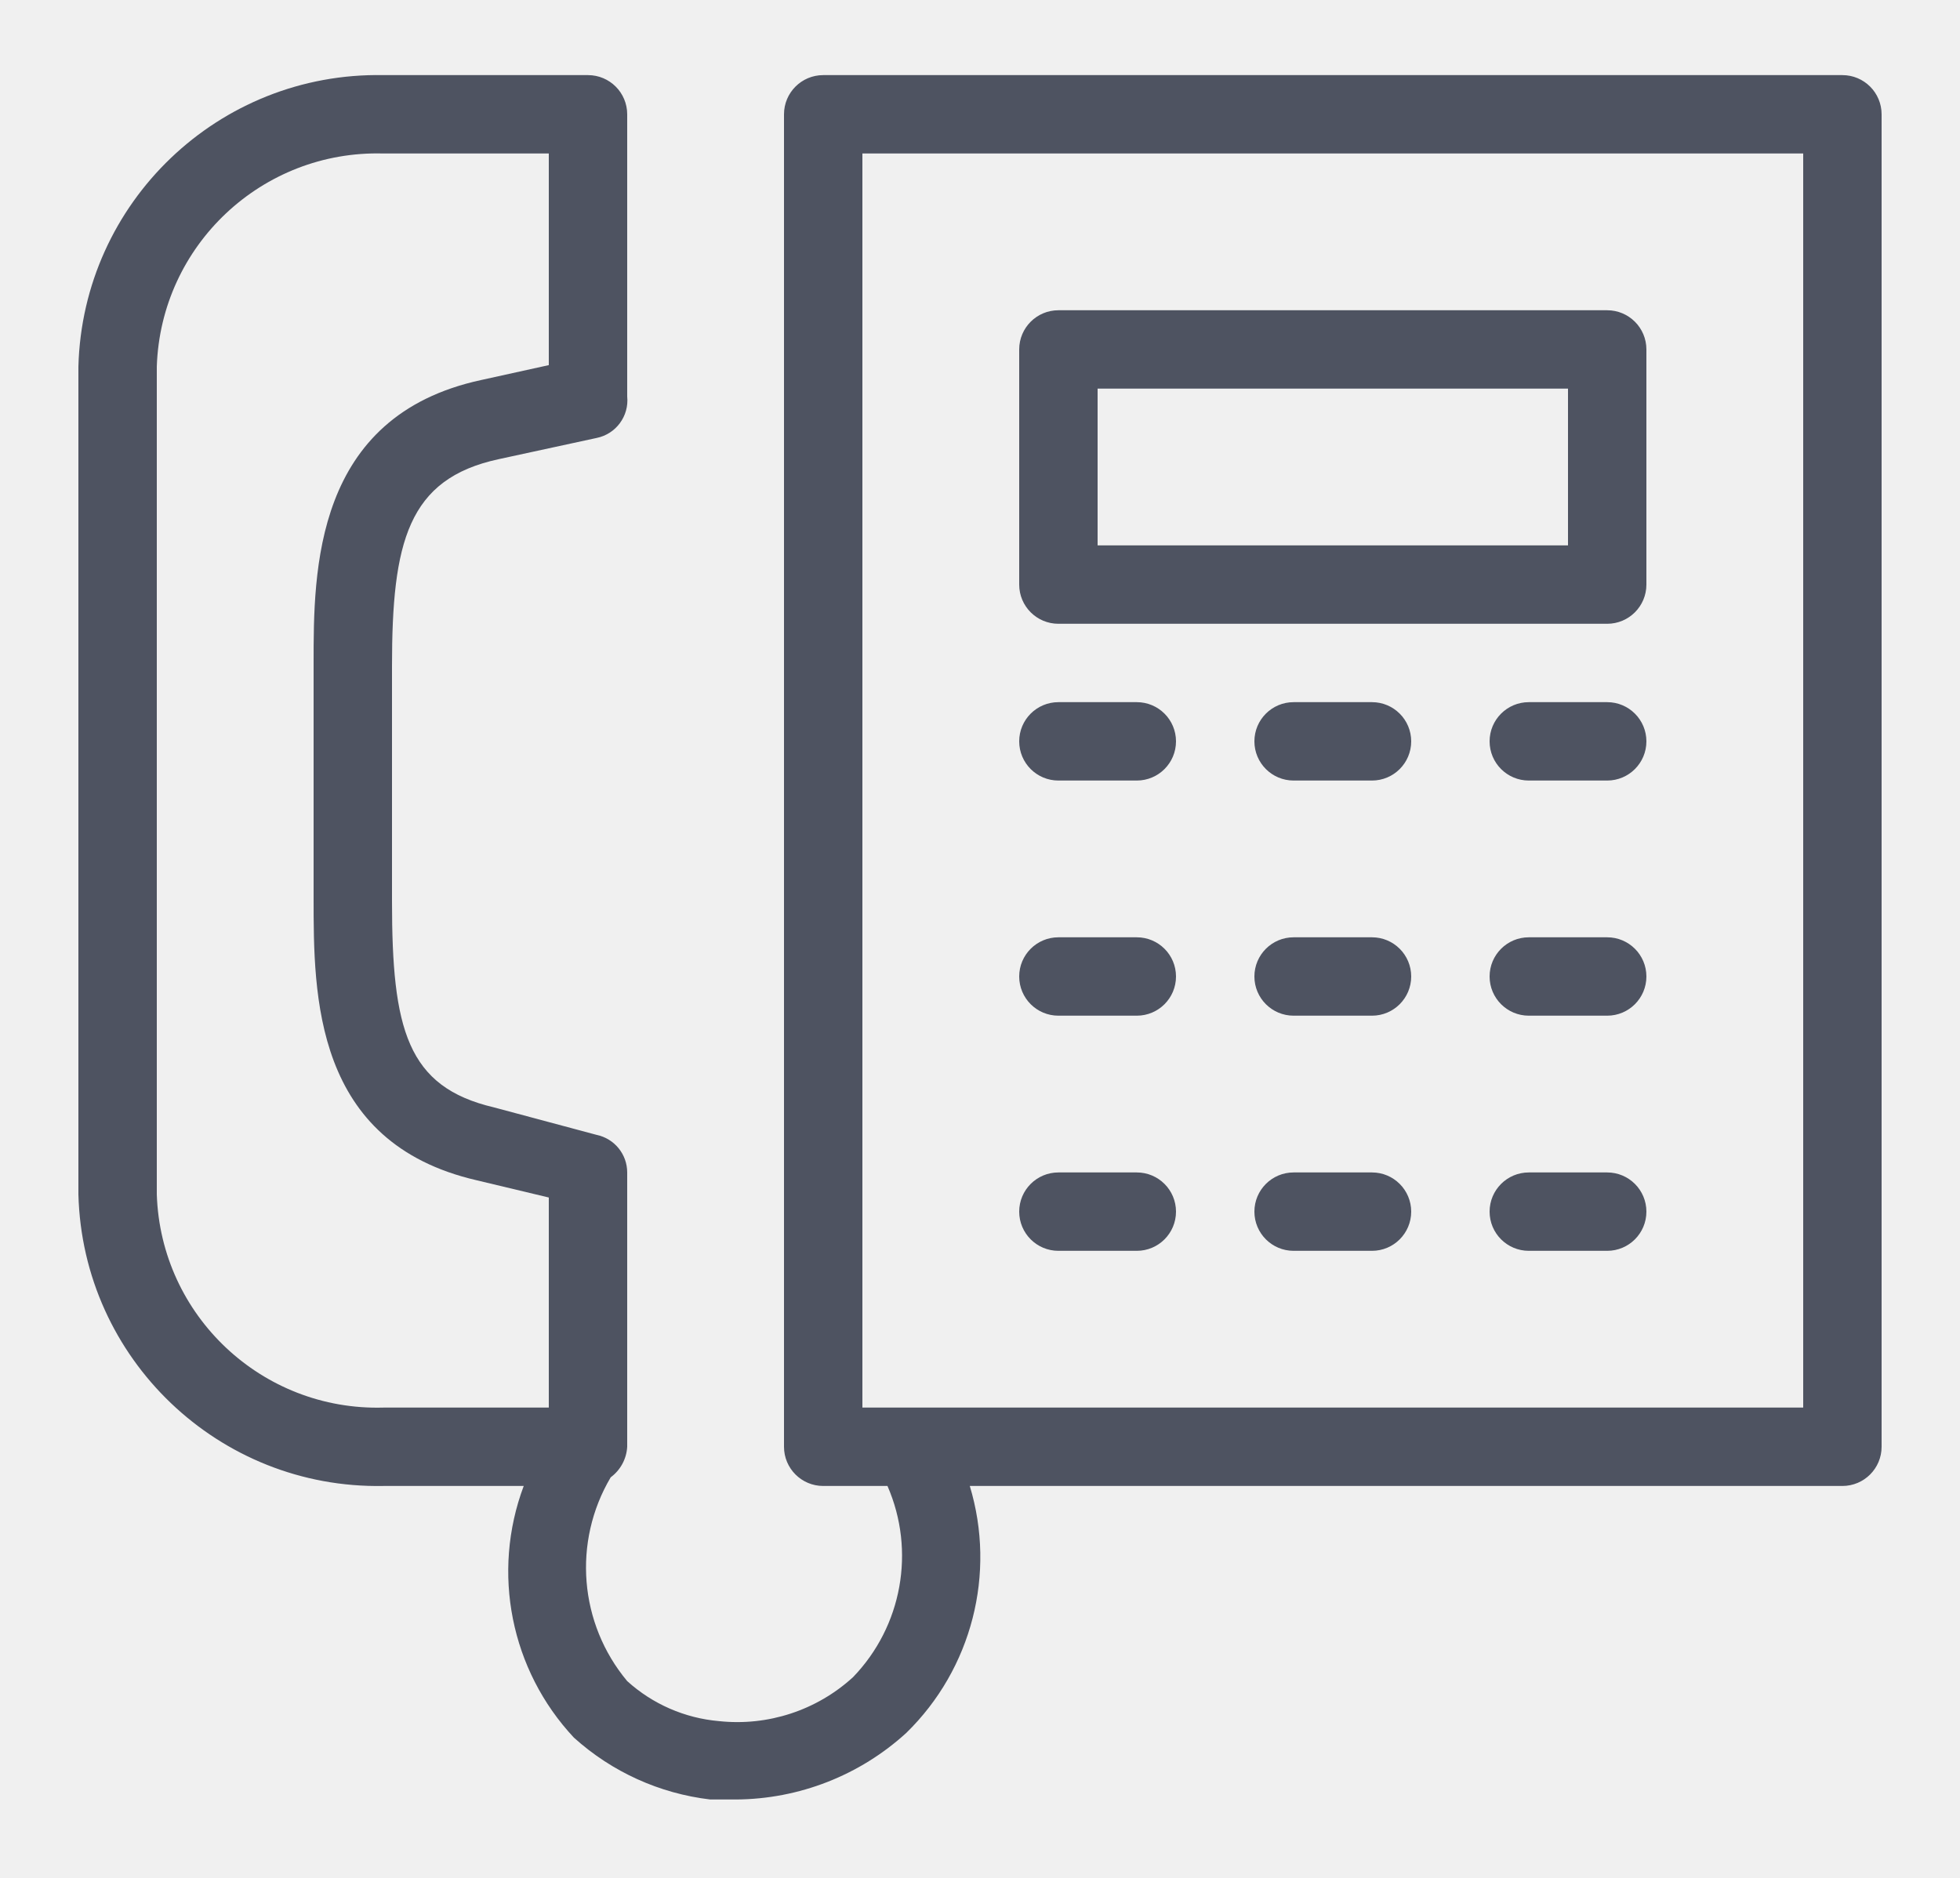
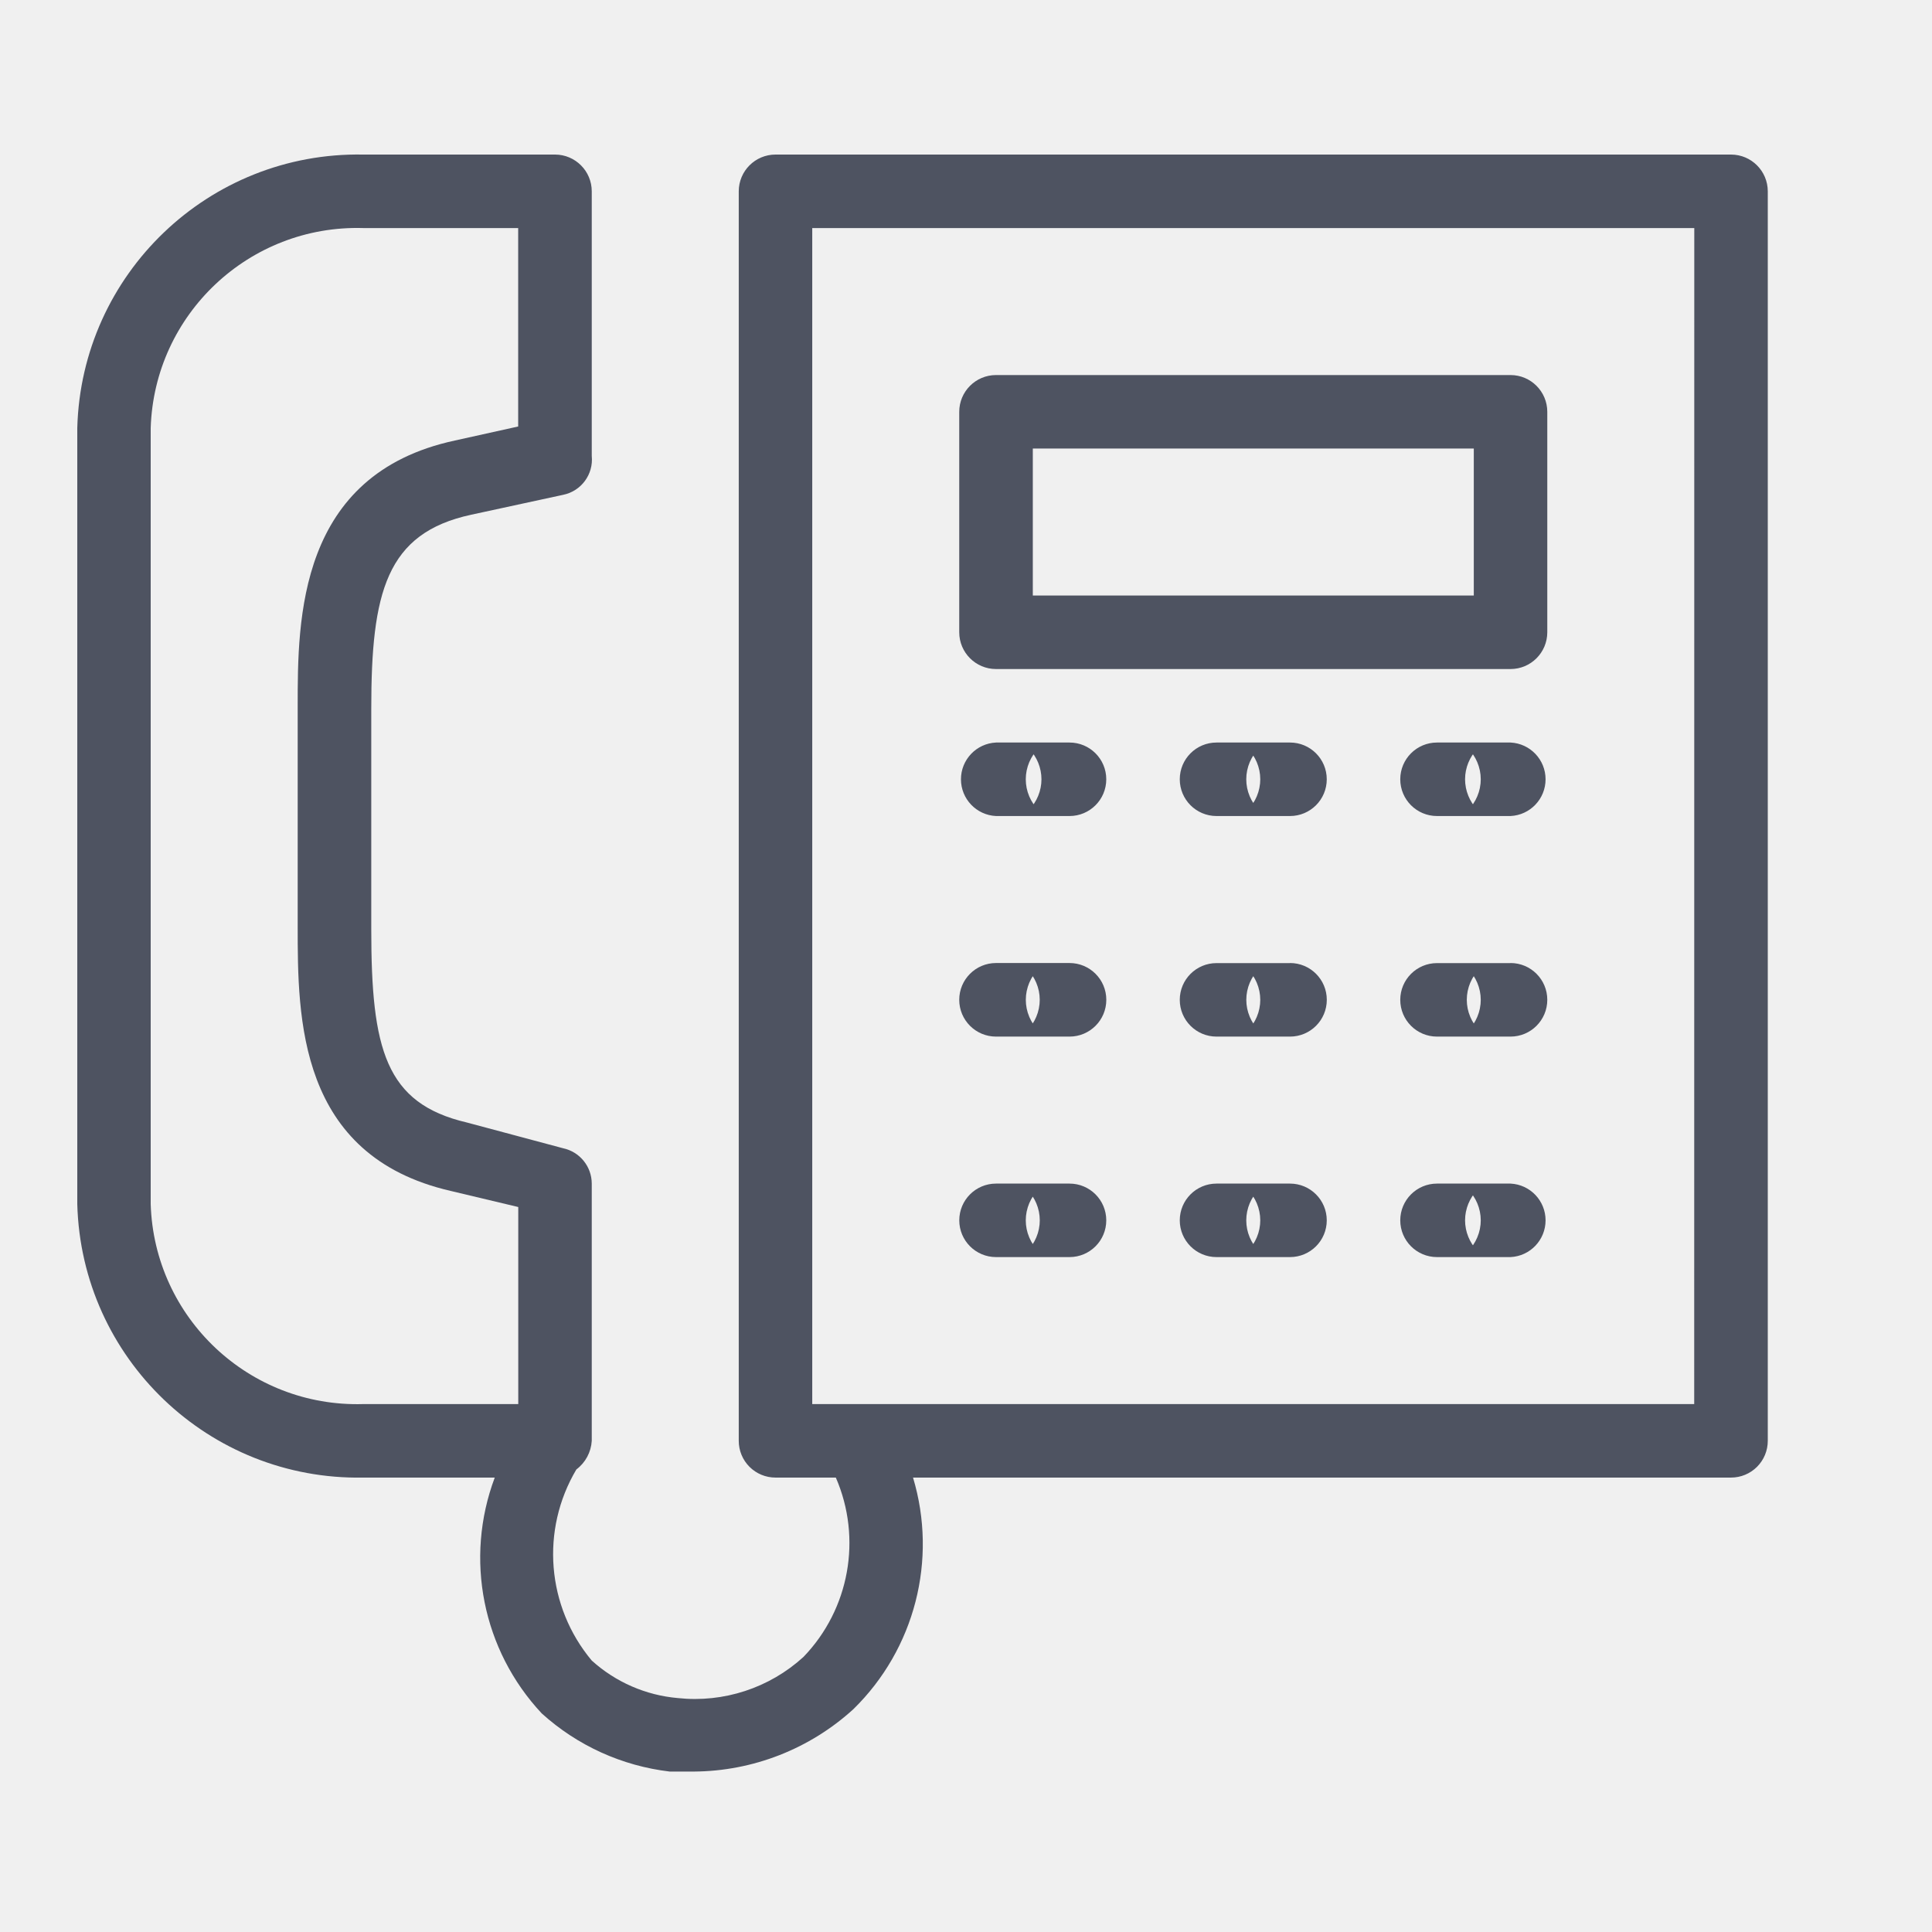
- <svg xmlns="http://www.w3.org/2000/svg" width="24" height="23" fill="none">
-   <path fill="#4E5361" d="M22.56.92H10.08a.48.48 0 0 0-.48.48v16.32a.48.48 0 0 0 .48.48h.787a2.14 2.14 0 0 1-.422 2.342 2.1 2.1 0 0 1-1.642.538 1.92 1.92 0 0 1-1.123-.49 2.17 2.17 0 0 1-.202-2.496.5.5 0 0 0 .202-.374v-3.36a.47.47 0 0 0-.374-.46l-1.258-.337c-1.066-.25-1.248-.96-1.248-2.525v-2.88c0-1.516.192-2.294 1.306-2.534l1.2-.26a.47.47 0 0 0 .374-.508V1.4A.48.48 0 0 0 7.2.92H4.694A3.667 3.667 0 0 0 .96 4.491V14.63a3.667 3.667 0 0 0 3.734 3.57h1.719a2.98 2.98 0 0 0 .614 3.082c.465.42 1.049.685 1.67.758h.317a3.12 3.12 0 0 0 2.084-.816 3.01 3.01 0 0 0 .777-3.024H22.56a.48.48 0 0 0 .48-.48V1.4a.48.48 0 0 0-.48-.48M1.92 14.629V4.49a2.7 2.7 0 0 1 2.774-2.61H6.72v2.592l-.826.182C3.84 5.096 3.84 6.997 3.84 8.12V11c0 1.19 0 2.995 1.997 3.456l.883.211v2.573H4.694a2.7 2.7 0 0 1-2.774-2.611m20.16 2.611H10.56V1.88h11.52z" />
-   <path fill="#4E5361" d="M12.96 7.64h6.72a.48.48 0 0 0 .48-.48V4.28a.48.48 0 0 0-.48-.48h-6.72a.48.48 0 0 0-.48.48v2.88a.48.48 0 0 0 .48.48m.48-2.88h5.76v1.92h-5.76zm-.48 4.8h.96a.48.48 0 0 0 0-.96h-.96a.48.48 0 1 0 0 .96m3.84-.96h-.96a.48.48 0 1 0 0 .96h.96a.48.48 0 0 0 0-.96m2.88 0h-.96a.48.48 0 1 0 0 .96h.96a.48.48 0 0 0 0-.96m-6.72 3.84h.96a.48.48 0 0 0 0-.96h-.96a.48.48 0 0 0 0 .96m3.84-.96h-.96a.48.48 0 0 0 0 .96h.96a.48.48 0 0 0 0-.96m2.88 0h-.96a.48.48 0 0 0 0 .96h.96a.48.48 0 0 0 0-.96m-6.72 3.84h.96a.48.48 0 0 0 0-.96h-.96a.48.48 0 0 0 0 .96m3.84-.96h-.96a.48.48 0 0 0 0 .96h.96a.48.48 0 0 0 0-.96m2.88 0h-.96a.48.48 0 0 0 0 .96h.96a.48.48 0 0 0 0-.96" />
+ <svg xmlns="http://www.w3.org/2000/svg" width="24" height="24" fill="none">
+   <mask id="a" fill="#fff">
+     <path d="M21.504 1.92H9.634a.457.457 0 0 0-.457.457v15.521a.456.456 0 0 0 .457.457h.749a2.04 2.04 0 0 1-.402 2.228 2 2 0 0 1-1.561.511 1.83 1.83 0 0 1-1.069-.466 2.06 2.06 0 0 1-.191-2.374.48.48 0 0 0 .191-.356v-3.195a.45.45 0 0 0-.356-.439l-1.196-.32c-1.013-.237-1.187-.912-1.187-2.4v-2.74c0-1.442.183-2.182 1.242-2.41l1.141-.247a.447.447 0 0 0 .356-.483V2.377a.457.457 0 0 0-.456-.457H4.512A3.49 3.49 0 0 0 .96 5.317v9.641a3.49 3.49 0 0 0 3.552 3.397h1.634a2.83 2.83 0 0 0 .584 2.93c.442.4.997.652 1.59.722h.3a2.97 2.97 0 0 0 1.982-.776 2.87 2.87 0 0 0 .74-2.876h10.161a.456.456 0 0 0 .457-.457V2.377a.457.457 0 0 0-.457-.457M1.872 14.958V5.317a2.566 2.566 0 0 1 2.639-2.484h1.926v2.465l-.785.174c-1.954.42-1.954 2.228-1.954 3.296v2.739c0 1.132 0 2.849 1.9 3.287l.84.2v2.448H4.511a2.565 2.565 0 0 1-2.639-2.484m19.174 2.484H10.09V2.833h10.957z" />
+     <path d="M12.373 8.311h6.391a.457.457 0 0 0 .457-.456v-2.74a.457.457 0 0 0-.457-.456h-6.391a.457.457 0 0 0-.457.457v2.739a.457.457 0 0 0 .457.456m.457-2.739h5.478v1.826H12.83zm-.457 4.565h.913a.456.456 0 1 0 0-.913h-.913a.457.457 0 0 0 0 .913m3.652-.913h-.913a.456.456 0 1 0 0 .913h.913a.456.456 0 1 0 0-.913m2.739 0h-.913a.456.456 0 1 0 0 .913h.913a.457.457 0 0 0 0-.913m-6.391 3.653h.913a.456.456 0 1 0 0-.914h-.913a.457.457 0 0 0 0 .914m3.652-.913h-.913a.456.456 0 1 0 0 .913h.913a.456.456 0 1 0 0-.914m2.739.001h-.913a.456.456 0 1 0 0 .913h.913a.457.457 0 0 0 0-.914m-6.391 3.653h.913a.456.456 0 1 0 0-.913h-.913a.456.456 0 0 0 0 .913m3.652-.913h-.913a.456.456 0 1 0 0 .913h.913a.456.456 0 1 0 0-.913m2.739 0h-.913a.456.456 0 1 0 0 .913h.913a.457.457 0 0 0 0-.913" />
+   </mask>
+   <path stroke="#4E5361" stroke-width="2" d="M21.504 1.92H9.634a.457.457 0 0 0-.457.457v15.521a.456.456 0 0 0 .457.457h.749a2.04 2.04 0 0 1-.402 2.228 2 2 0 0 1-1.561.511 1.83 1.83 0 0 1-1.069-.466 2.06 2.06 0 0 1-.191-2.374.48.48 0 0 0 .191-.356v-3.195a.45.45 0 0 0-.356-.439l-1.196-.32c-1.013-.237-1.187-.912-1.187-2.4v-2.74c0-1.442.183-2.182 1.242-2.41l1.141-.247a.447.447 0 0 0 .356-.483V2.377a.457.457 0 0 0-.456-.457H4.512A3.49 3.49 0 0 0 .96 5.317v9.641a3.49 3.49 0 0 0 3.552 3.397h1.634a2.83 2.83 0 0 0 .584 2.93c.442.4.997.652 1.59.722h.3a2.97 2.97 0 0 0 1.982-.776 2.87 2.87 0 0 0 .74-2.876h10.161a.456.456 0 0 0 .457-.457V2.377a.457.457 0 0 0-.457-.457ZM1.872 14.958V5.317a2.566 2.566 0 0 1 2.639-2.484h1.926v2.465l-.785.174c-1.954.42-1.954 2.228-1.954 3.296v2.739c0 1.132 0 2.849 1.9 3.287l.84.2v2.448H4.511a2.565 2.565 0 0 1-2.639-2.484Zm19.174 2.484H10.09V2.833h10.957z" mask="url(#a)" />
+   <path stroke="#4E5361" stroke-width="2" d="M12.373 8.311h6.391a.457.457 0 0 0 .457-.456v-2.74a.457.457 0 0 0-.457-.456h-6.391a.457.457 0 0 0-.457.457v2.739a.457.457 0 0 0 .457.456Zm.457-2.739h5.478v1.826H12.83zm-.457 4.565h.913a.456.456 0 1 0 0-.913h-.913a.457.457 0 0 0 0 .913Zm3.652-.913h-.913a.456.456 0 1 0 0 .913h.913a.456.456 0 1 0 0-.913Zm2.739 0h-.913a.456.456 0 1 0 0 .913h.913a.457.457 0 0 0 0-.913Zm-6.391 3.653h.913a.456.456 0 1 0 0-.914h-.913a.457.457 0 0 0 0 .914Zm3.652-.913h-.913a.456.456 0 1 0 0 .913h.913a.456.456 0 1 0 0-.914Zm2.739 0h-.913a.456.456 0 1 0 0 .913h.913a.457.457 0 0 0 0-.914Zm-6.391 3.652h.913a.456.456 0 1 0 0-.913h-.913a.456.456 0 0 0 0 .913Zm3.652-.913h-.913a.456.456 0 1 0 0 .913h.913a.456.456 0 1 0 0-.913Zm2.739 0h-.913a.456.456 0 1 0 0 .913h.913a.457.457 0 0 0 0-.913Z" mask="url(#a)" />
</svg>
